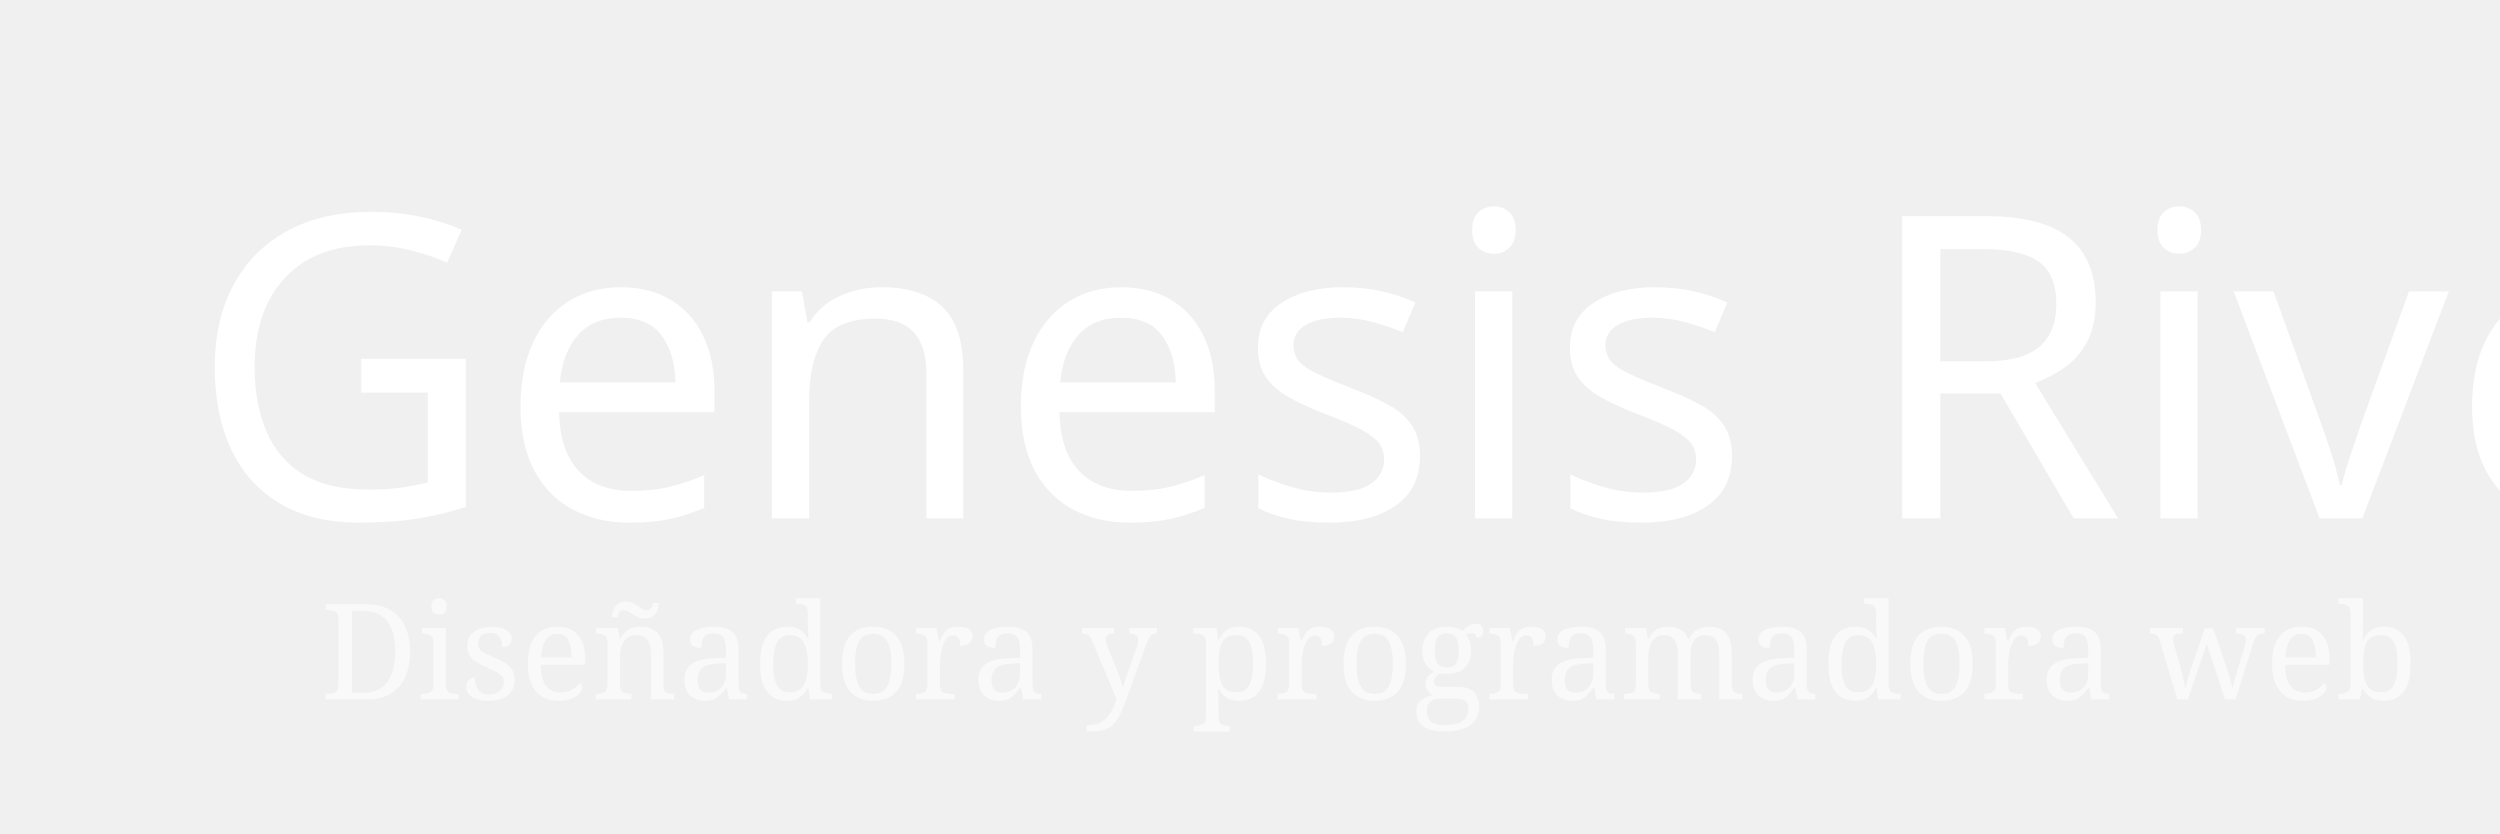
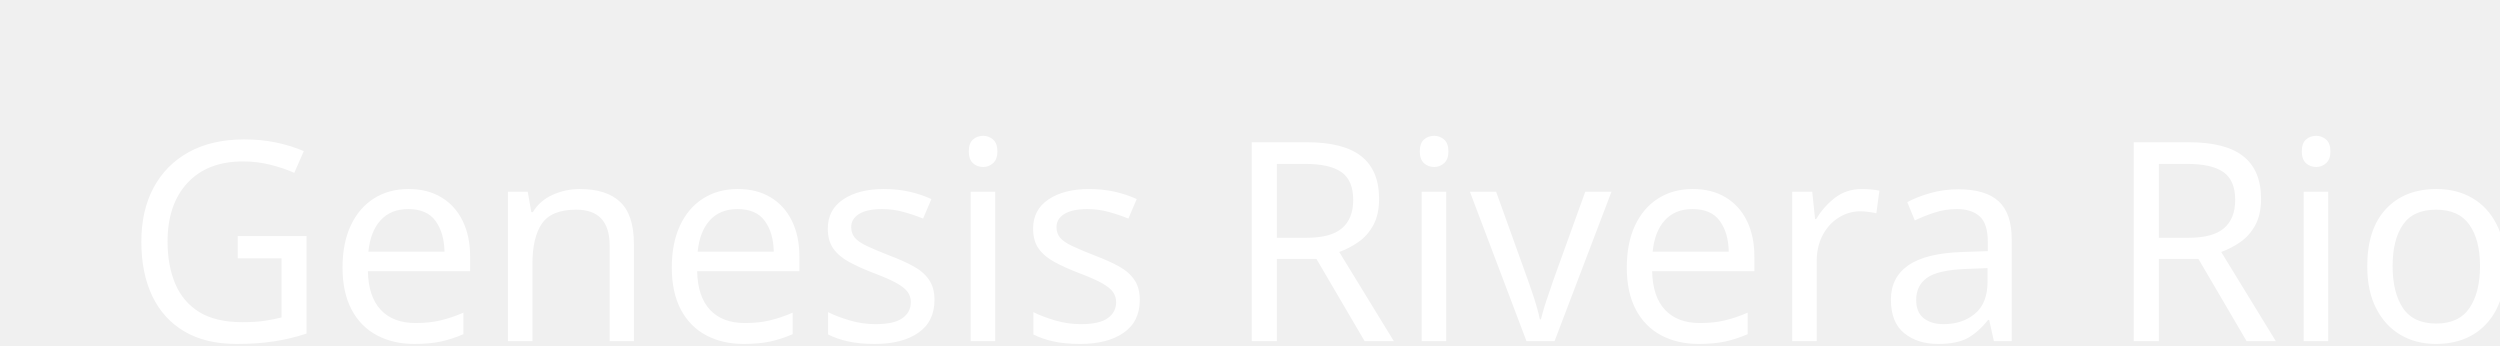
- <svg xmlns="http://www.w3.org/2000/svg" width="250px" viewBox="0 0 300 100" version="1.1" id="svg8">
-   <defs id="defs2" />
-   <g id="layer1" transform="translate(0,-197)">
-     <text xml:space="preserve" style="font-style:normal;font-variant:normal;font-weight:normal;font-stretch:normal;font-size:25.4px;line-height:1.25;font-family:'Bradley Hand ITC';-inkscape-font-specification:'Bradley Hand ITC';letter-spacing:0px;word-spacing:0px;fill:#ffffff;fill-opacity:1;stroke:none;stroke-width:0.265" x="22.679" y="259.202" id="text12">
-       <tspan id="tspan10" x="22.679" y="259.202" style="font-style:normal;font-variant:normal;font-weight:normal;font-stretch:normal;font-size:50.8px;font-family:'Freestyle Script';-inkscape-font-specification:'Freestyle Script';stroke-width:0.265">Genesis Rivera Rios</tspan>
+ <svg xmlns="http://www.w3.org/2000/svg">
+   <g font-weight="400" letter-spacing="0" word-spacing="0">
+     <text style="line-height:1.25;-inkscape-font-specification:'Bradley Hand ITC'" x="22.679" y="259.202" font-size="25.4" font-family="Bradley Hand ITC" fill="#fff" stroke-width=".265" transform="translate(0 -197)">
+       <tspan x="22.679" y="259.202" style="-inkscape-font-specification:'Freestyle Script'" font-size="50.8" font-family="Freestyle Script">Genesis Rivera Rios</tspan>
    </text>
-     <text xml:space="preserve" style="font-style:normal;font-weight:normal;font-size:48px;line-height:1.25;font-family:sans-serif;letter-spacing:0px;word-spacing:0px;fill:#000000;fill-opacity:1;stroke:none;stroke-width:1.2" x="105.763" y="286.999" id="text26">
-       <tspan id="tspan24" x="105.763" y="330.791" style="font-style:normal;font-variant:normal;font-weight:normal;font-stretch:normal;font-size:25.6px;font-family:'Freestyle Script';-inkscape-font-specification:'Freestyle Script';fill:#ffffff;stroke-width:1.2" />
-     </text>
-     <text xml:space="preserve" style="font-style:normal;font-weight:normal;font-size:48px;line-height:1.25;font-family:sans-serif;letter-spacing:0px;word-spacing:0px;fill:#000000;fill-opacity:1;stroke:none;stroke-width:1.2" x="38.487" y="280.938" id="text30">
-       <tspan id="tspan28" x="38.487" y="280.938" style="font-style:normal;font-variant:normal;font-weight:normal;font-stretch:normal;font-size:16px;font-family:Cambria;-inkscape-font-specification:Cambria;fill:#f9f9f9;stroke-width:1.2">Diseñadora y programadora web</tspan>
+     <text style="line-height:1.25" x="105.763" y="286.999" font-size="48" font-family="sans-serif" stroke-width="1.2" transform="translate(0 -197)" />
+     <text style="line-height:1.25" x="38.487" y="280.938" font-size="48" font-family="sans-serif" stroke-width="1.2" transform="translate(0 -197)">
+       <tspan x="38.487" y="280.938" style="-inkscape-font-specification:Cambria" font-size="16" font-family="Cambria" fill="#f9f9f9">Diseñadora y programadora web</tspan>
    </text>
  </g>
</svg>
